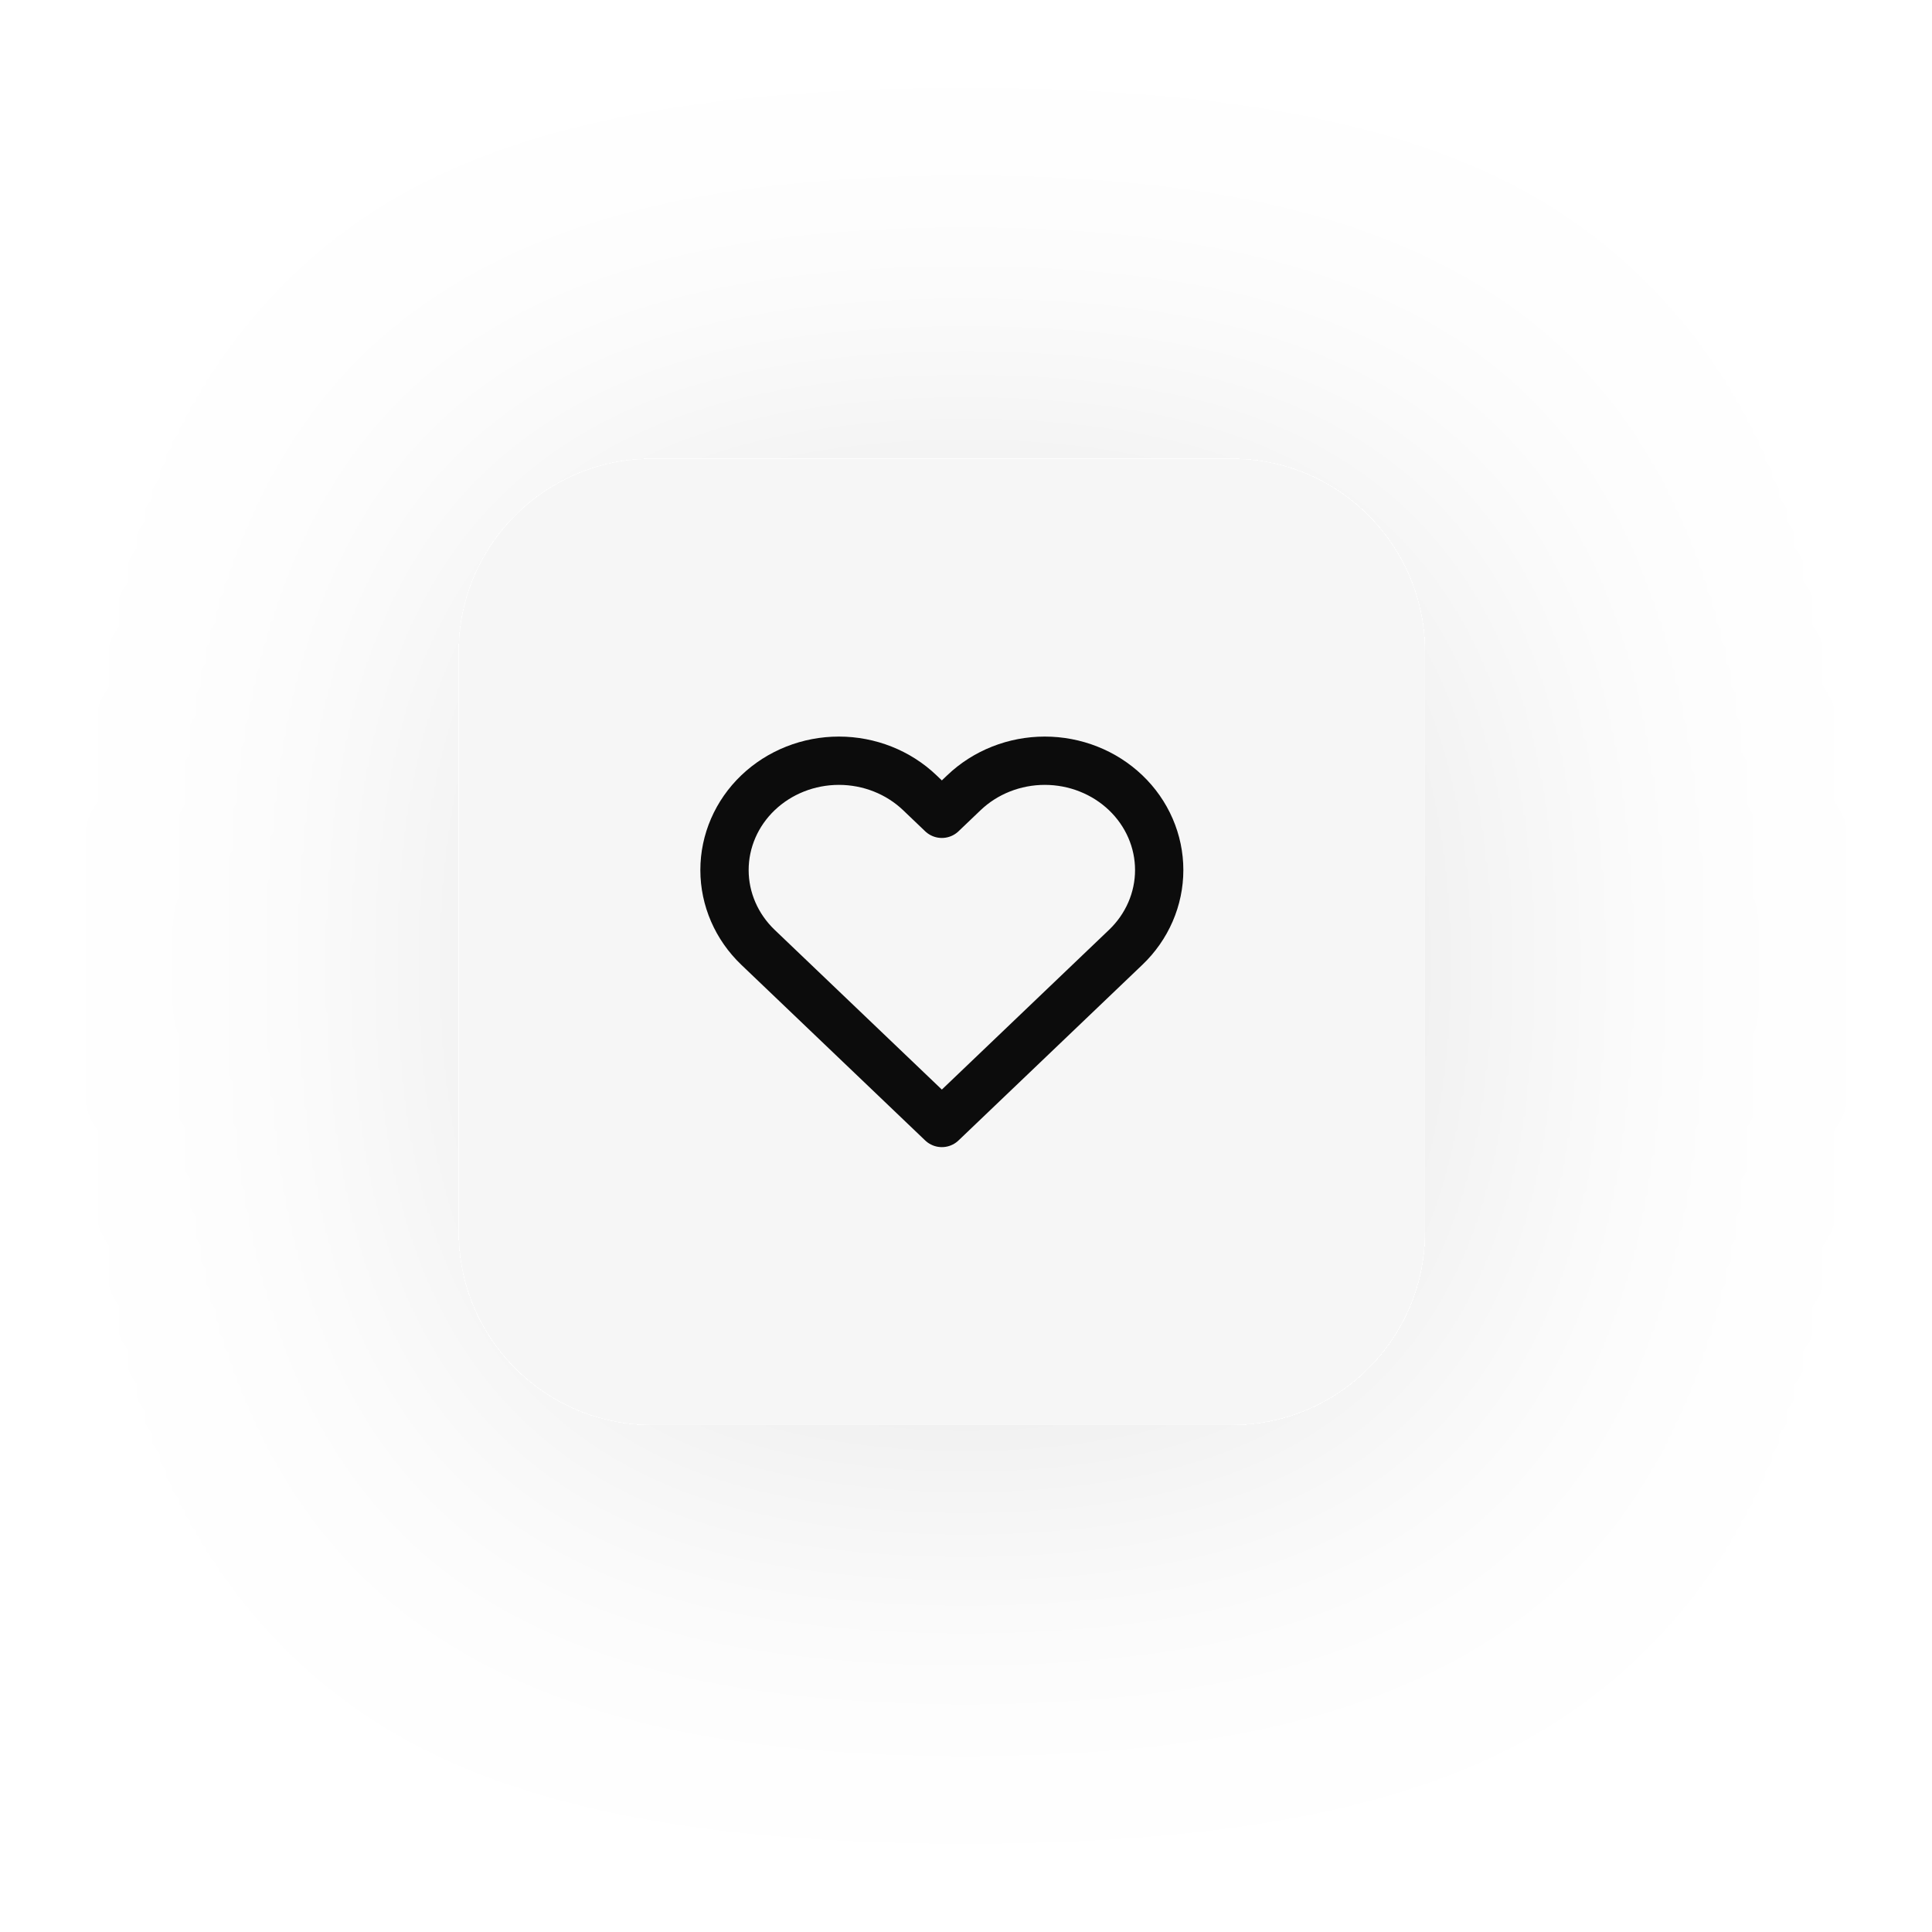
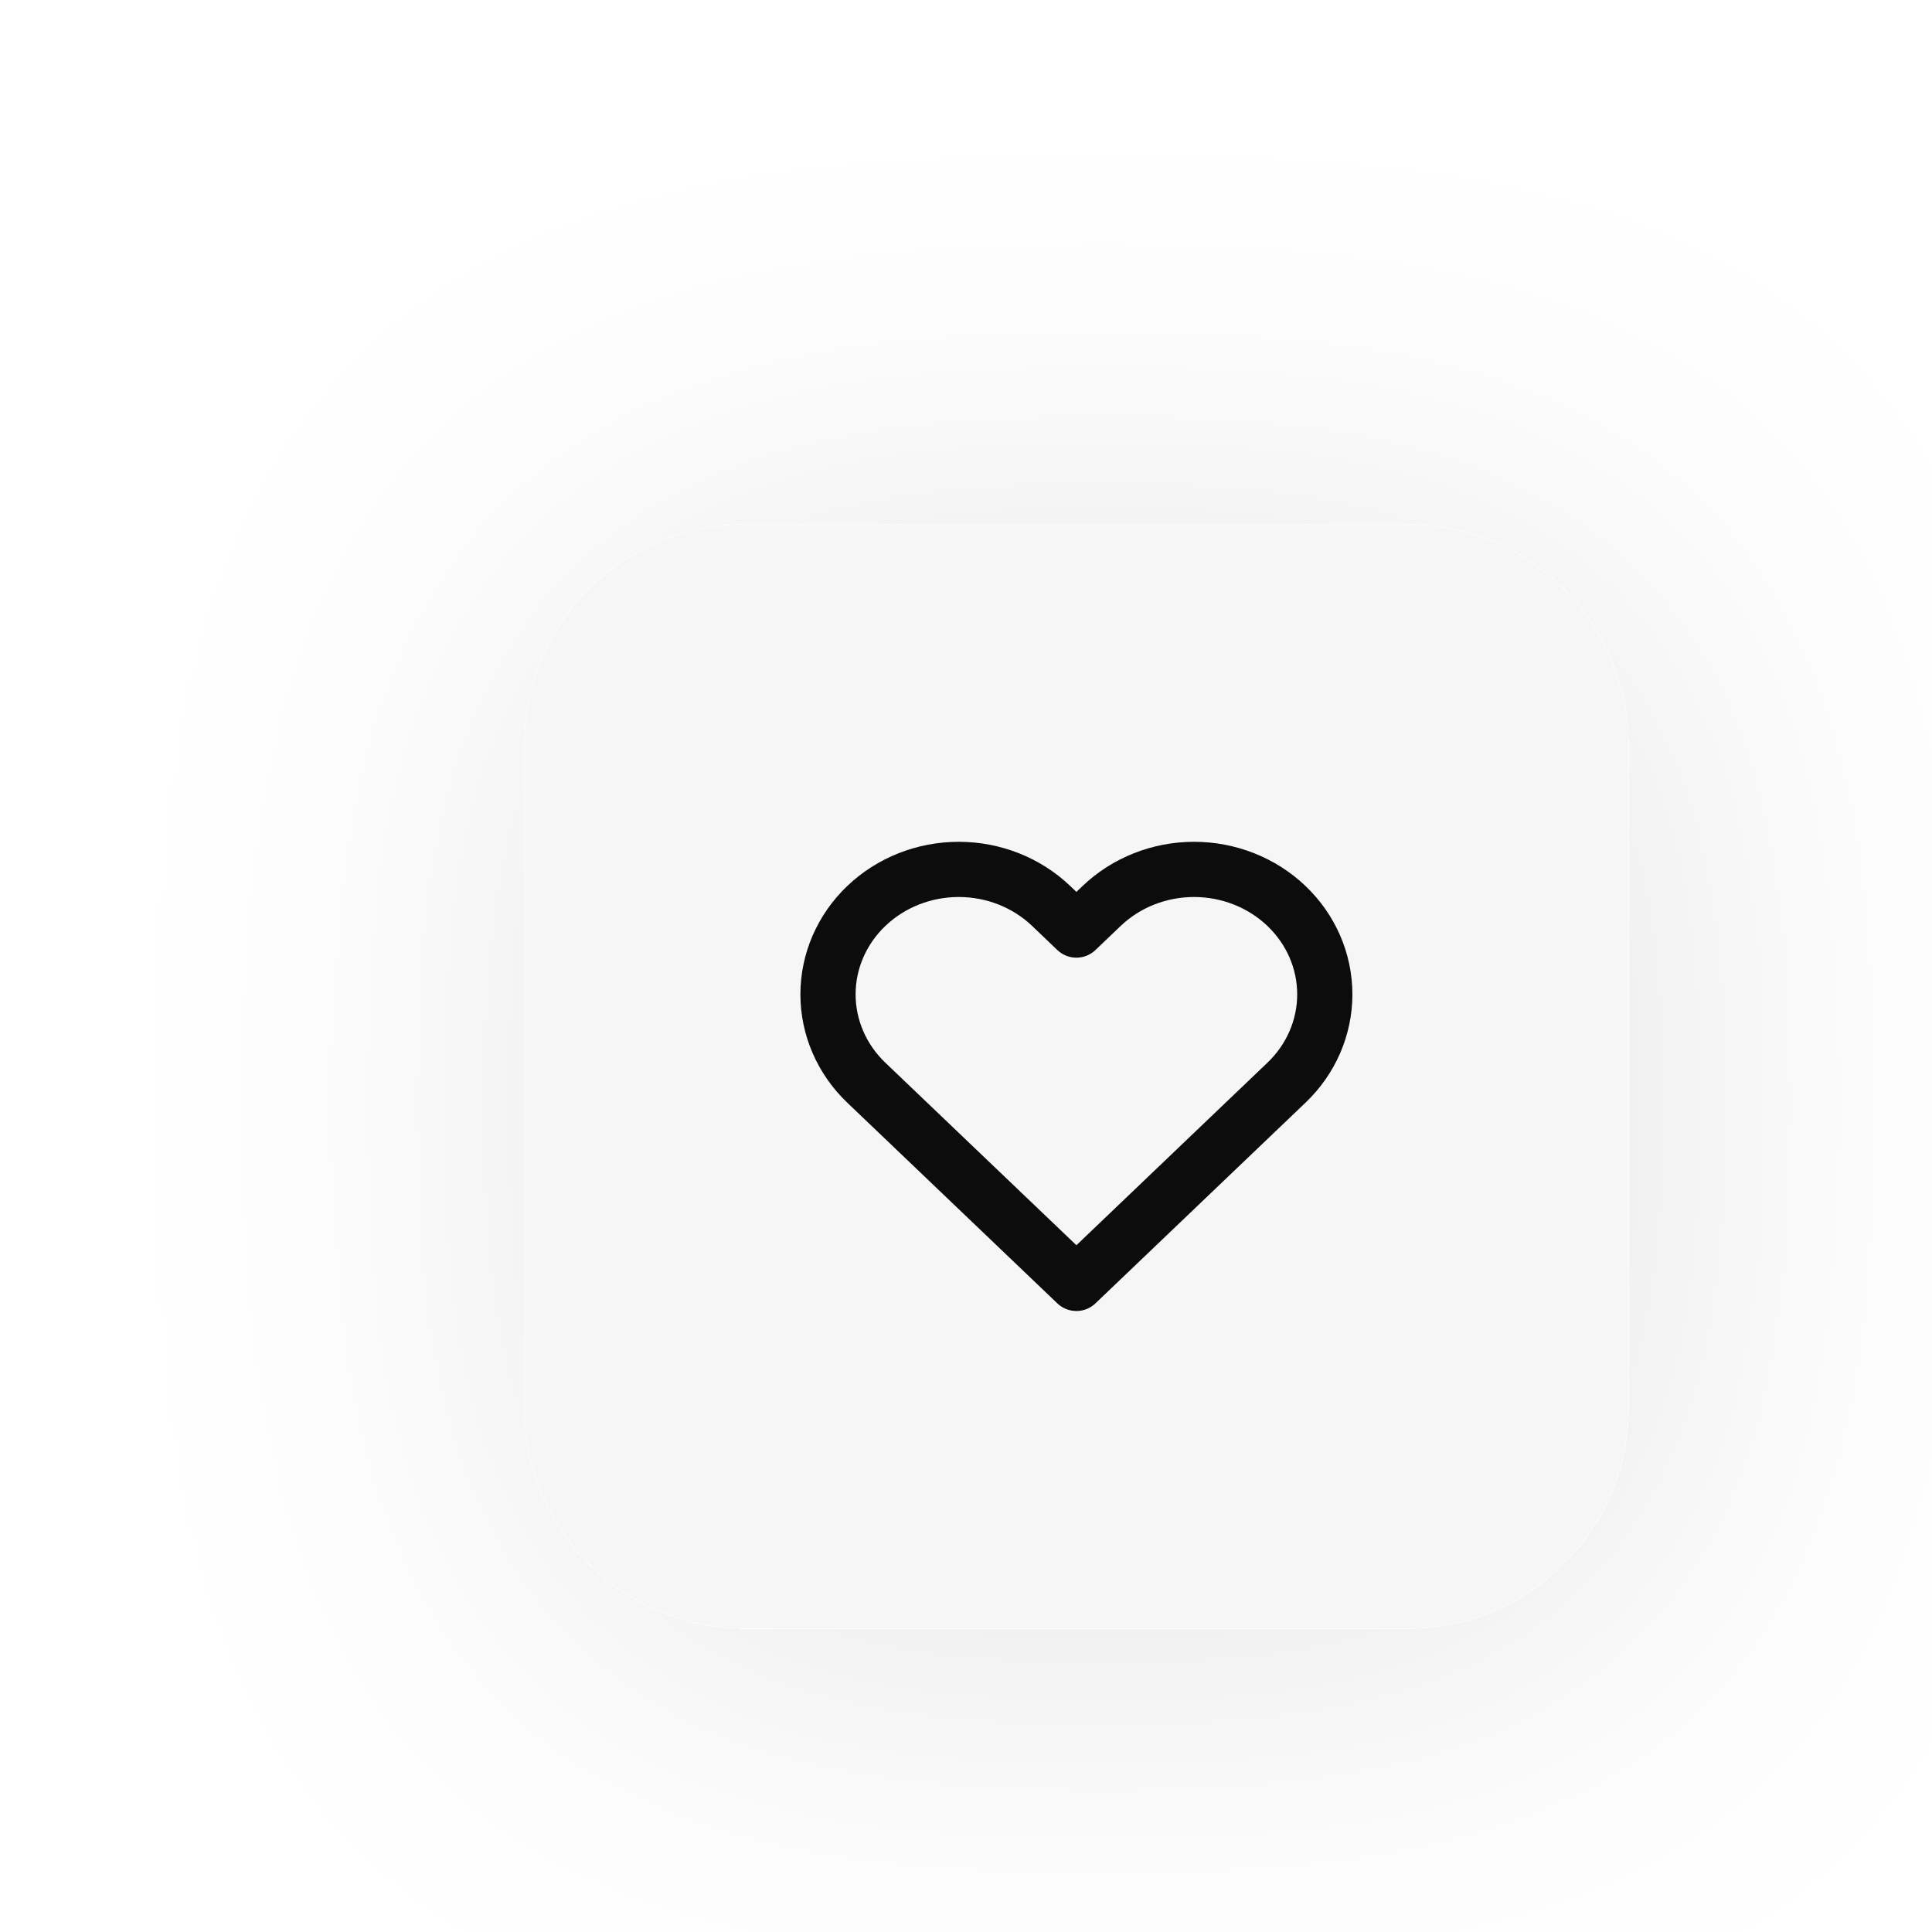
- <svg xmlns="http://www.w3.org/2000/svg" width="80" height="80" viewBox="0 0 80 80" fill="none">
+ <svg xmlns="http://www.w3.org/2000/svg" width="32" height="32" viewBox="0 0 70 70" fill="none">
  <g filter="url(#filter0_d_518_90)">
    <rect x="19" y="19" width="40" height="40" rx="8" fill="#F6F6F6" />
    <path d="M46.612 32.826C46.172 32.406 45.65 32.072 45.075 31.845C44.501 31.617 43.884 31.5 43.262 31.5C42.64 31.5 42.024 31.617 41.449 31.845C40.875 32.072 40.352 32.406 39.913 32.826L39 33.698L38.087 32.826C37.199 31.977 35.994 31.5 34.737 31.5C33.481 31.5 32.276 31.977 31.387 32.826C30.499 33.675 30 34.826 30 36.027C30 37.227 30.499 38.378 31.387 39.227L32.3 40.099L39 46.5L45.699 40.099L46.612 39.227C47.052 38.807 47.401 38.308 47.639 37.759C47.877 37.21 48 36.621 48 36.027C48 35.432 47.877 34.843 47.639 34.294C47.401 33.745 47.052 33.246 46.612 32.826Z" stroke="#0C0C0C" stroke-width="2" stroke-linecap="round" stroke-linejoin="round" />
  </g>
  <defs>
    <filter id="filter0_d_518_90" x="0" y="0" width="80" height="80" filterUnits="userSpaceOnUse" color-interpolation-filters="sRGB">
      <feFlood flood-opacity="0" result="BackgroundImageFix" />
      <feColorMatrix in="SourceAlpha" type="matrix" values="0 0 0 0 0 0 0 0 0 0 0 0 0 0 0 0 0 0 127 0" result="hardAlpha" />
      <feOffset dx="1" dy="1" />
      <feGaussianBlur stdDeviation="10" />
      <feComposite in2="hardAlpha" operator="out" />
      <feColorMatrix type="matrix" values="0 0 0 0 0 0 0 0 0 0 0 0 0 0 0 0 0 0 0.1 0" />
      <feBlend mode="normal" in2="BackgroundImageFix" result="effect1_dropShadow_518_90" />
      <feBlend mode="normal" in="SourceGraphic" in2="effect1_dropShadow_518_90" result="shape" />
    </filter>
  </defs>
</svg>
